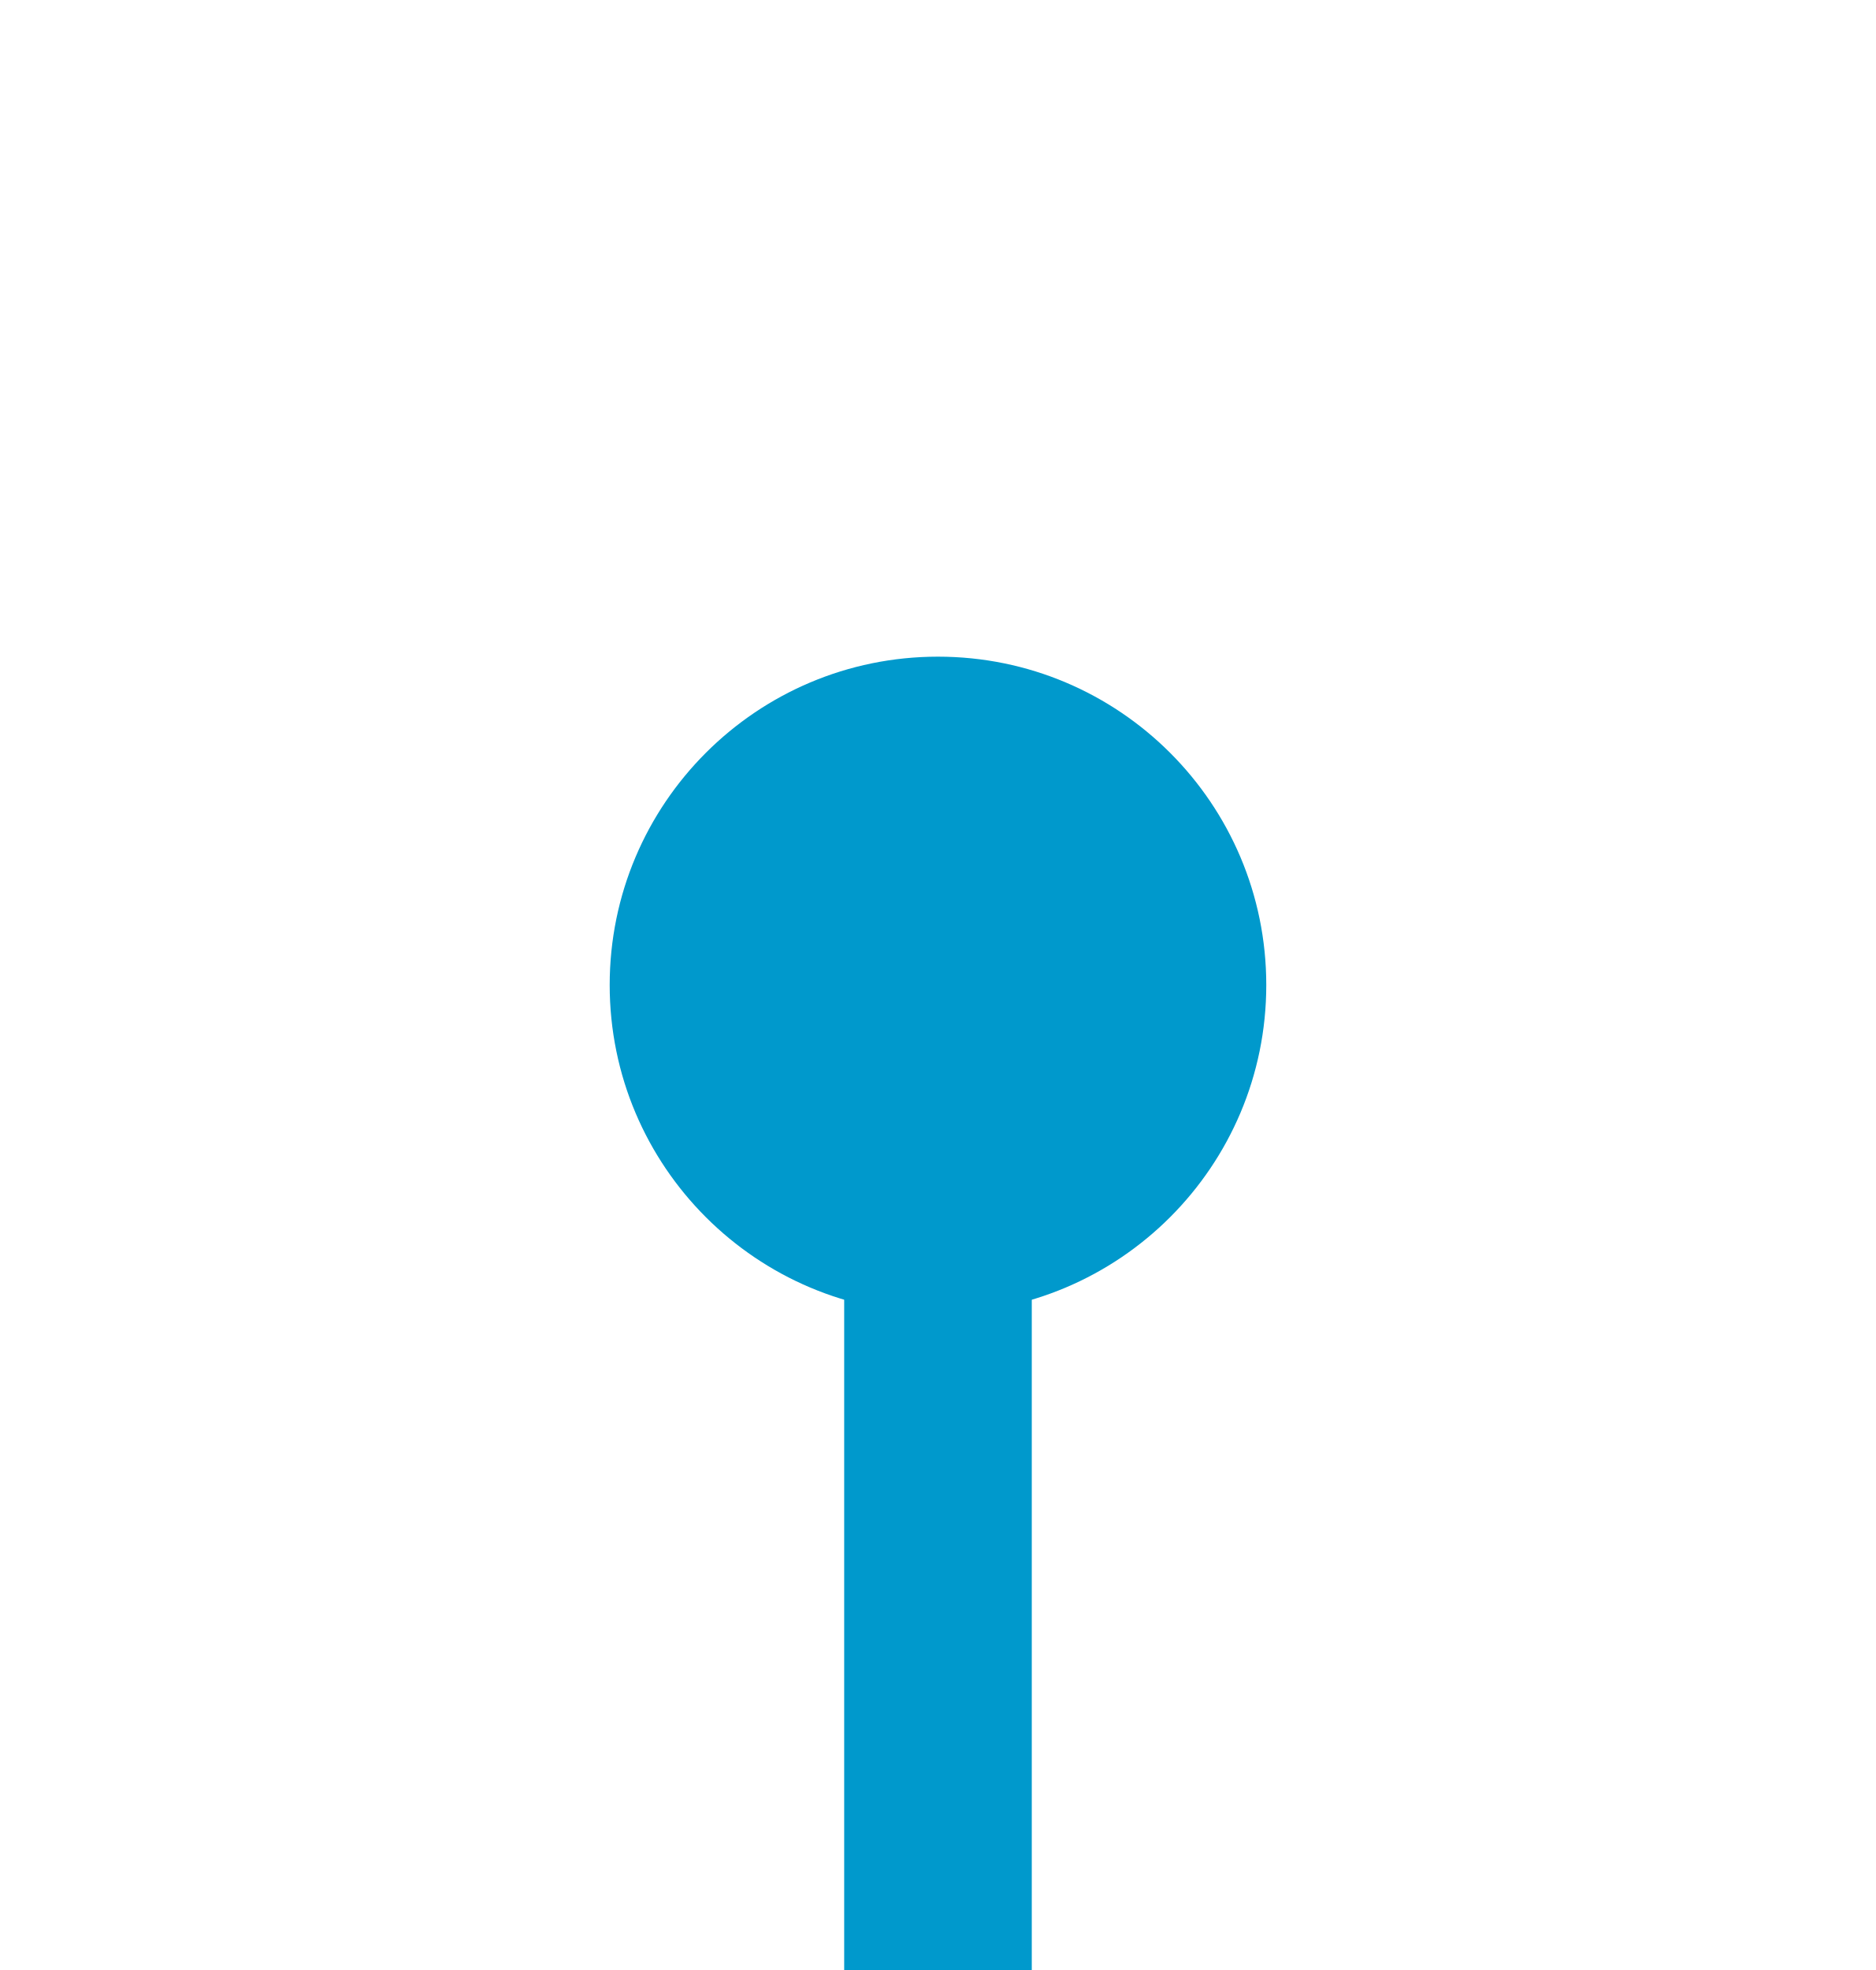
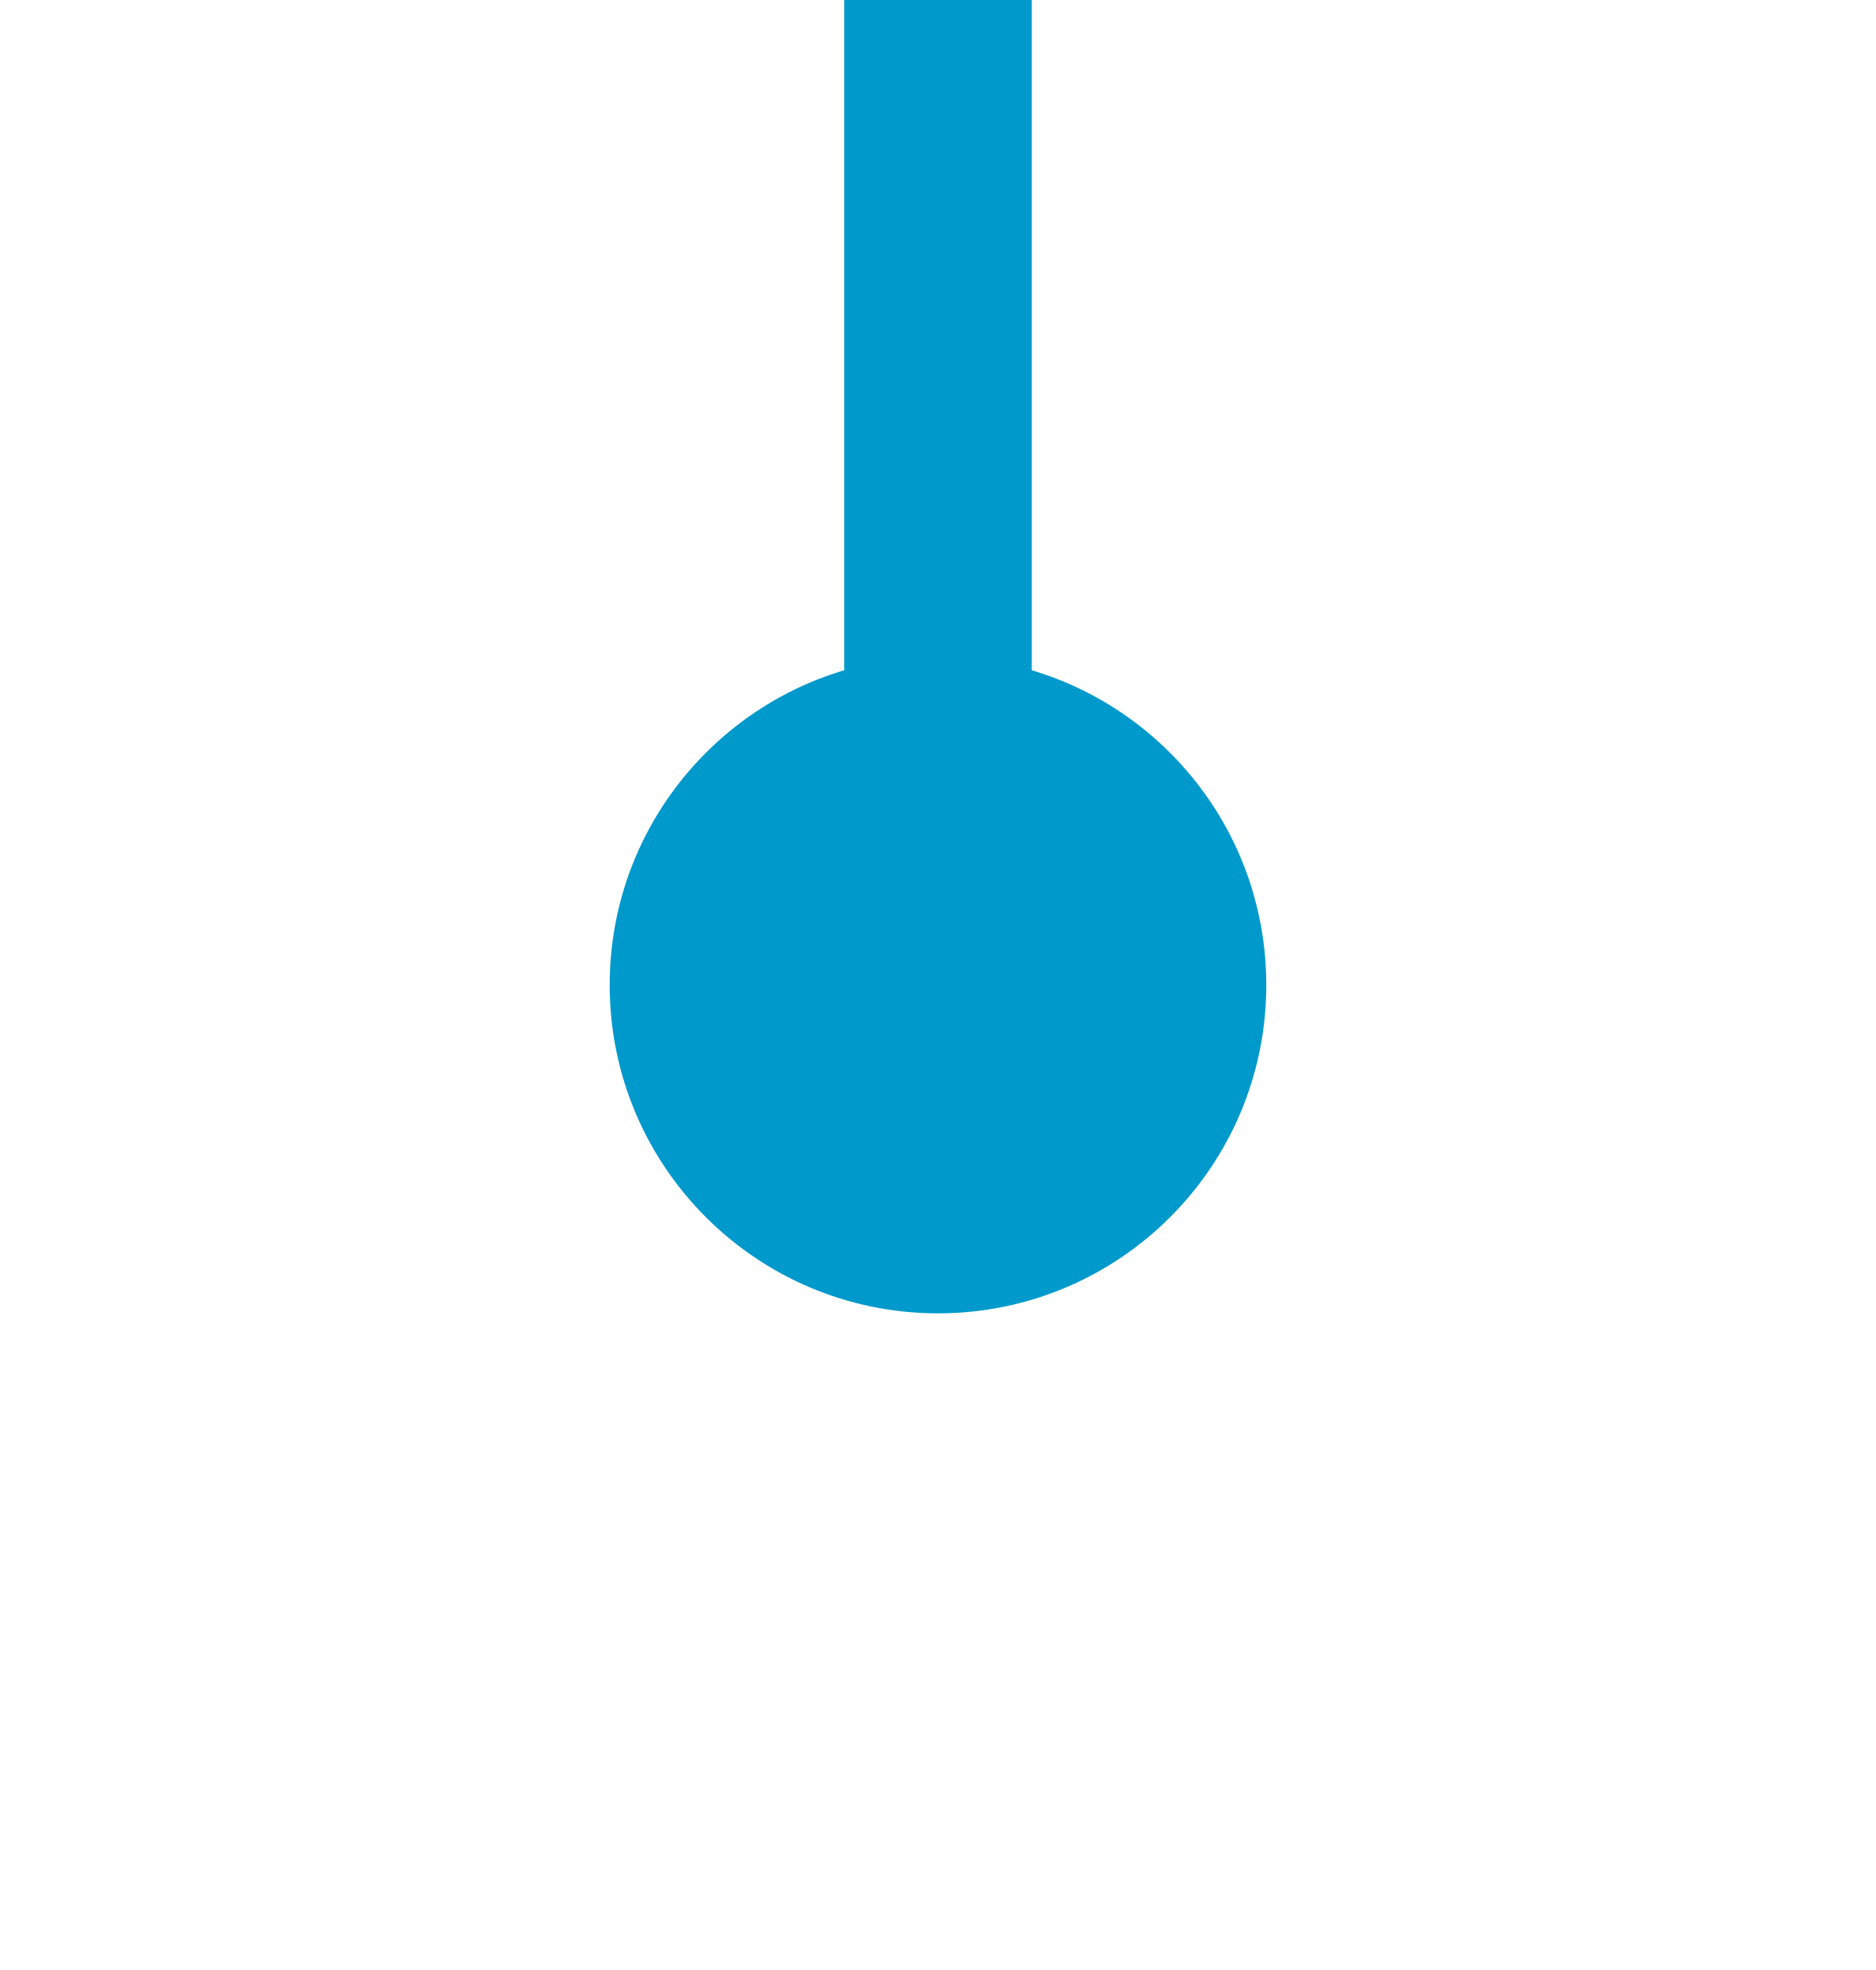
- <svg xmlns="http://www.w3.org/2000/svg" version="1.1" width="20px" height="21px" preserveAspectRatio="xMidYMin meet" viewBox="366 142  18 21">
-   <path d="M 375 151  L 375 804  A 5 5 0 0 0 380 809 L 1481.5 809  A 0.5 0.5 0 0 1 1482 809.5 " stroke-width="2" stroke="#0099cc" fill="none" />
-   <path d="M 375 149  A 3.5 3.5 0 0 0 371.5 152.5 A 3.5 3.5 0 0 0 375 156 A 3.5 3.5 0 0 0 378.5 152.5 A 3.5 3.5 0 0 0 375 149 Z M 1486.293 802.893  L 1482 807.186  L 1477.707 802.893  L 1476.293 804.307  L 1481.293 809.307  L 1482 810.014  L 1482.707 809.307  L 1487.707 804.307  L 1486.293 802.893  Z " fill-rule="nonzero" fill="#0099cc" stroke="none" />
+ <svg xmlns="http://www.w3.org/2000/svg" version="1.1" width="20px" height="21px" preserveAspectRatio="xMidYMin meet" viewBox="221 109  18 21">
+   <path d="M 230 121  L 230 107  A 5 5 0 0 1 235 102 L 1435 102  A 5 5 0 0 1 1440 107 L 1440 134  A 5 5 0 0 0 1445 139 L 1460 139  " stroke-width="2" stroke="#0099cc" fill="none" />
+   <path d="M 230 116  A 3.5 3.5 0 0 0 226.5 119.5 A 3.5 3.5 0 0 0 230 123 A 3.5 3.5 0 0 0 233.5 119.5 A 3.5 3.5 0 0 0 230 116 Z M 1459 146.6  L 1466 139  L 1459 131.4  L 1459 146.6  Z " fill-rule="nonzero" fill="#0099cc" stroke="none" />
</svg>
